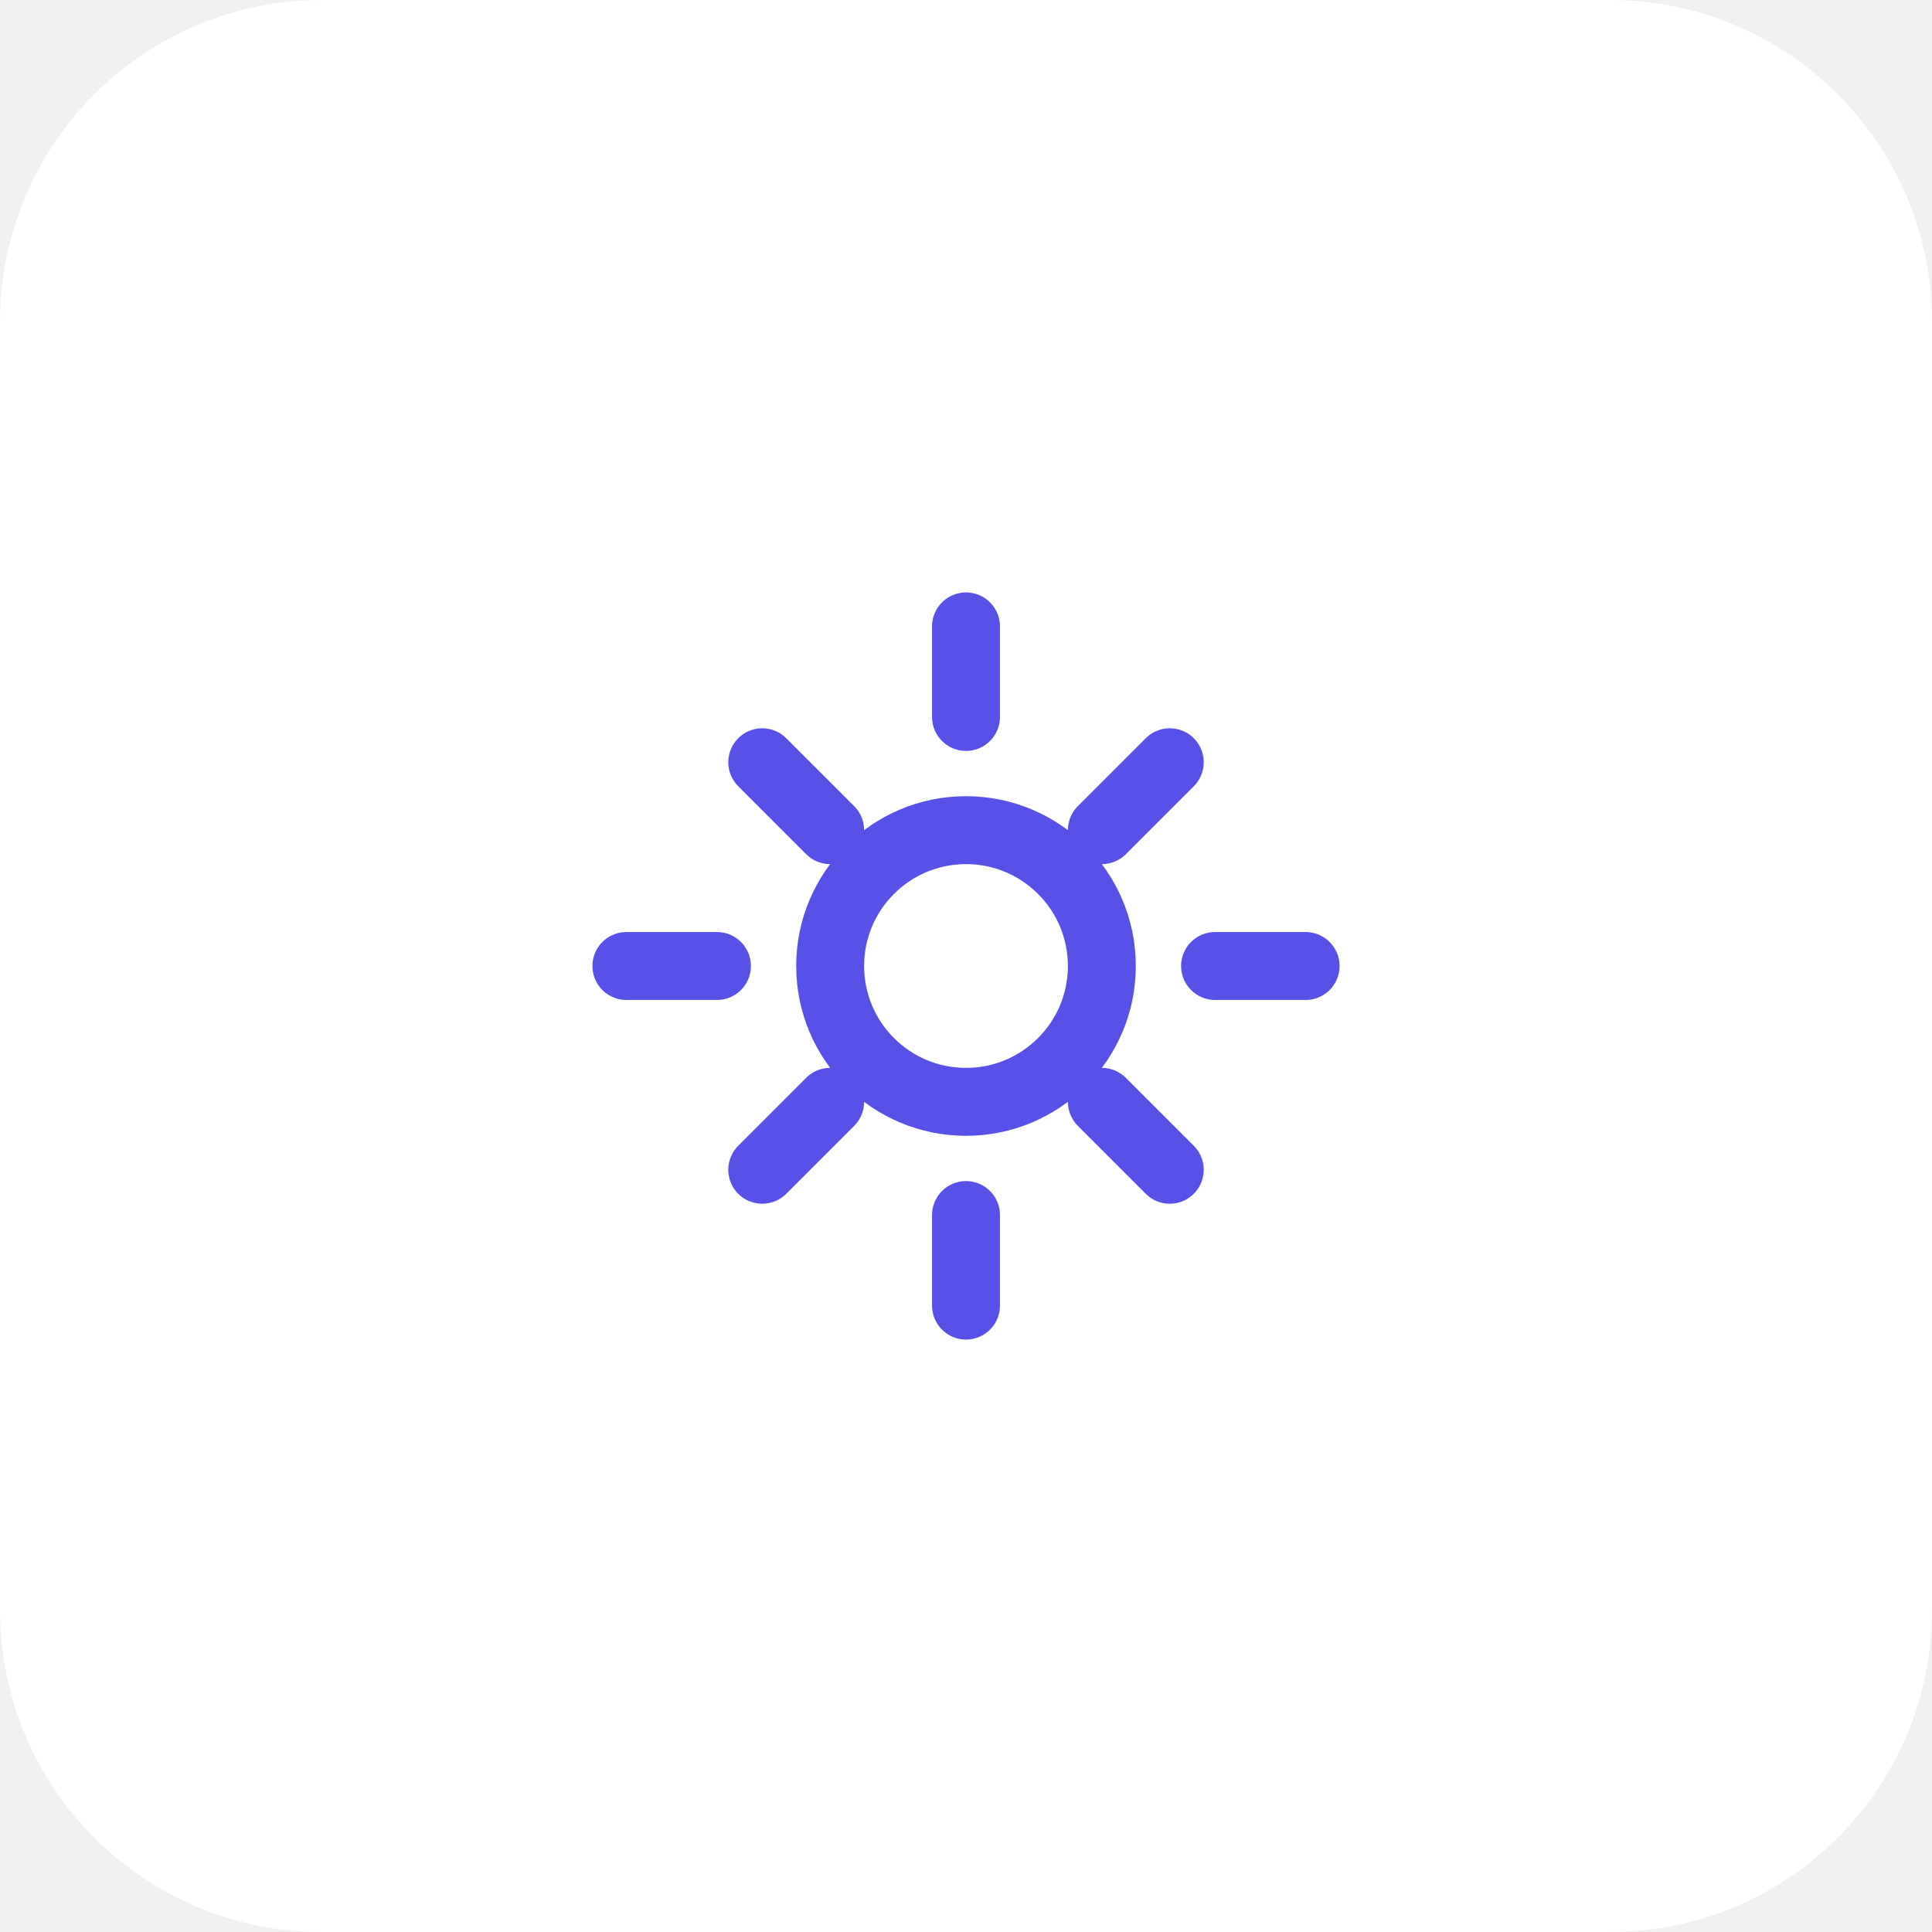
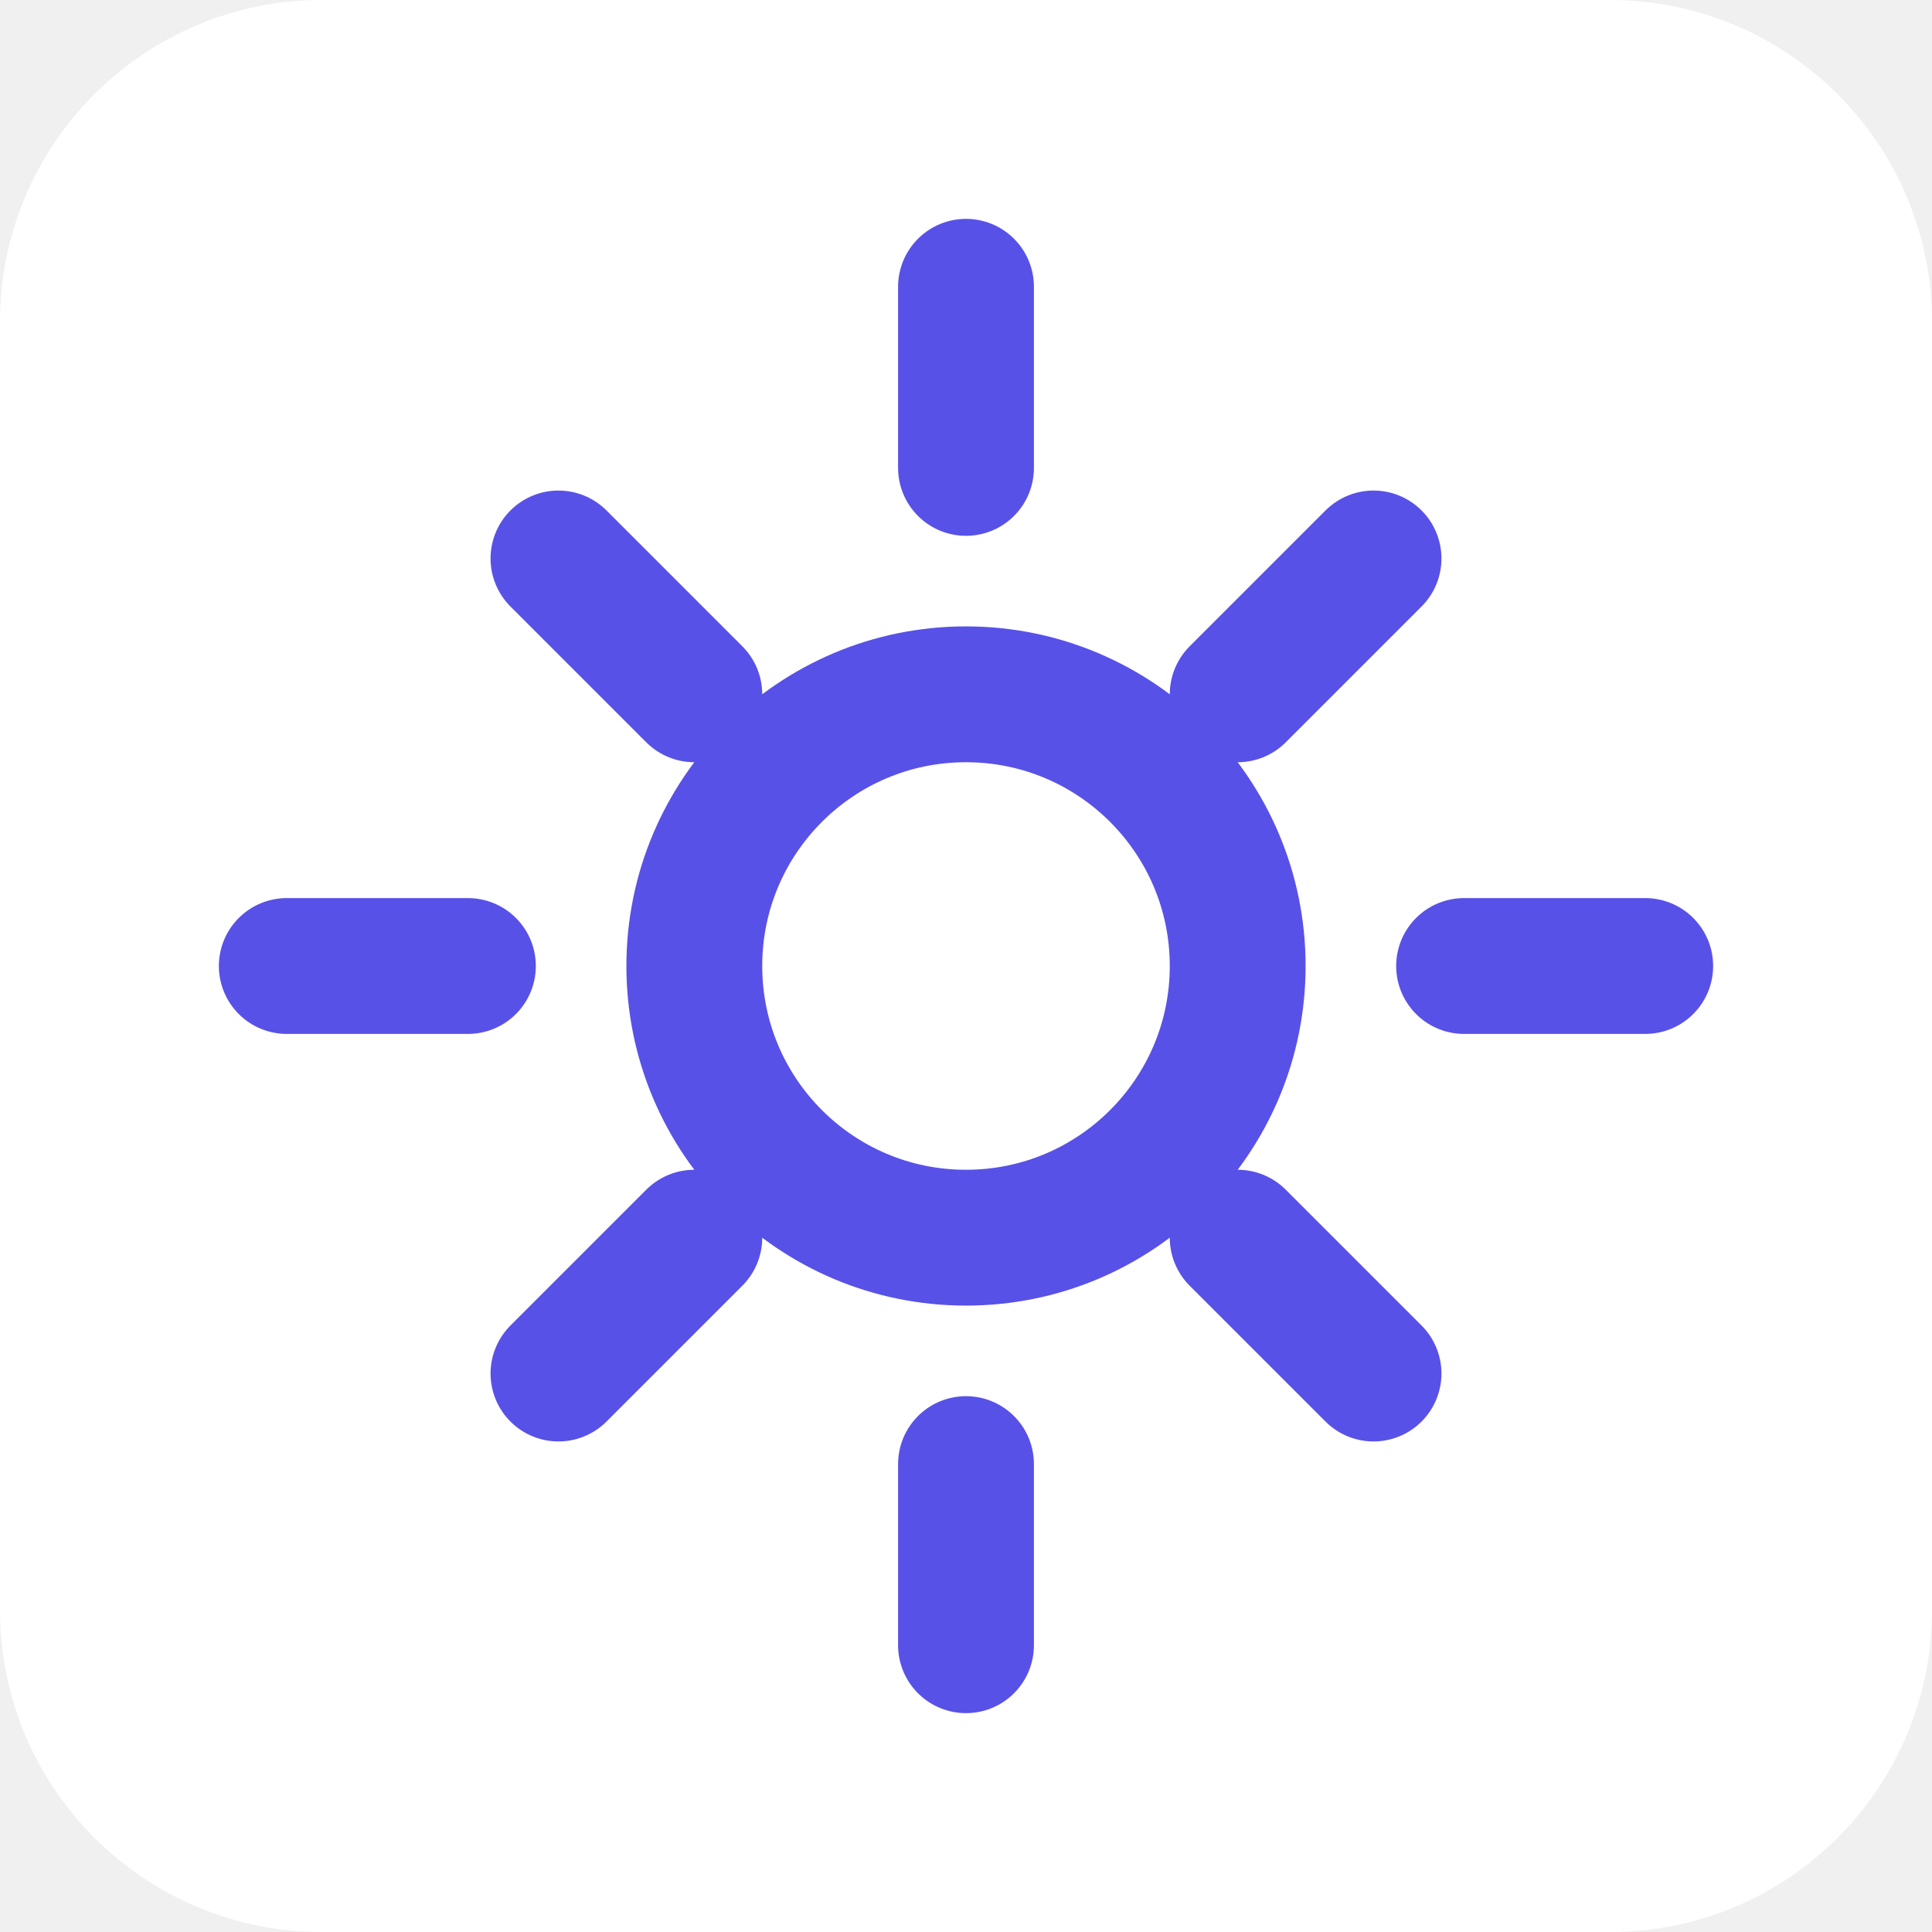
<svg xmlns="http://www.w3.org/2000/svg" width="192" height="192" viewBox="0 0 192 192">
  <rect width="192" height="192" fill="white" rx="32" />
-   <g transform="translate(96, 96) scale(4.5)" style="color: rgb(88, 81, 231);">
+   <g transform="translate(96, 96) scale(9)" style="color: rgb(88, 81, 231);">
    <path d="M0 -7.5V-5.5M0 5.5V7.5M-7.5 0H-5.5M5.5 0H7.5M4.5 4.5L3 3M4.5 -4.5L3 -3M-4.5 4.5L-3 3M-4.5 -4.5L-3 -3M0 3C1.657 3 3 1.657 3 0C3 -1.657 1.657 -3 0 -3C-1.657 -3 -3 -1.657 -3 0C-3 1.657 -1.657 3 0 3Z" stroke="currentColor" stroke-width="1.5" stroke-linecap="round" stroke-linejoin="round" fill="none" />
  </g>
</svg>
